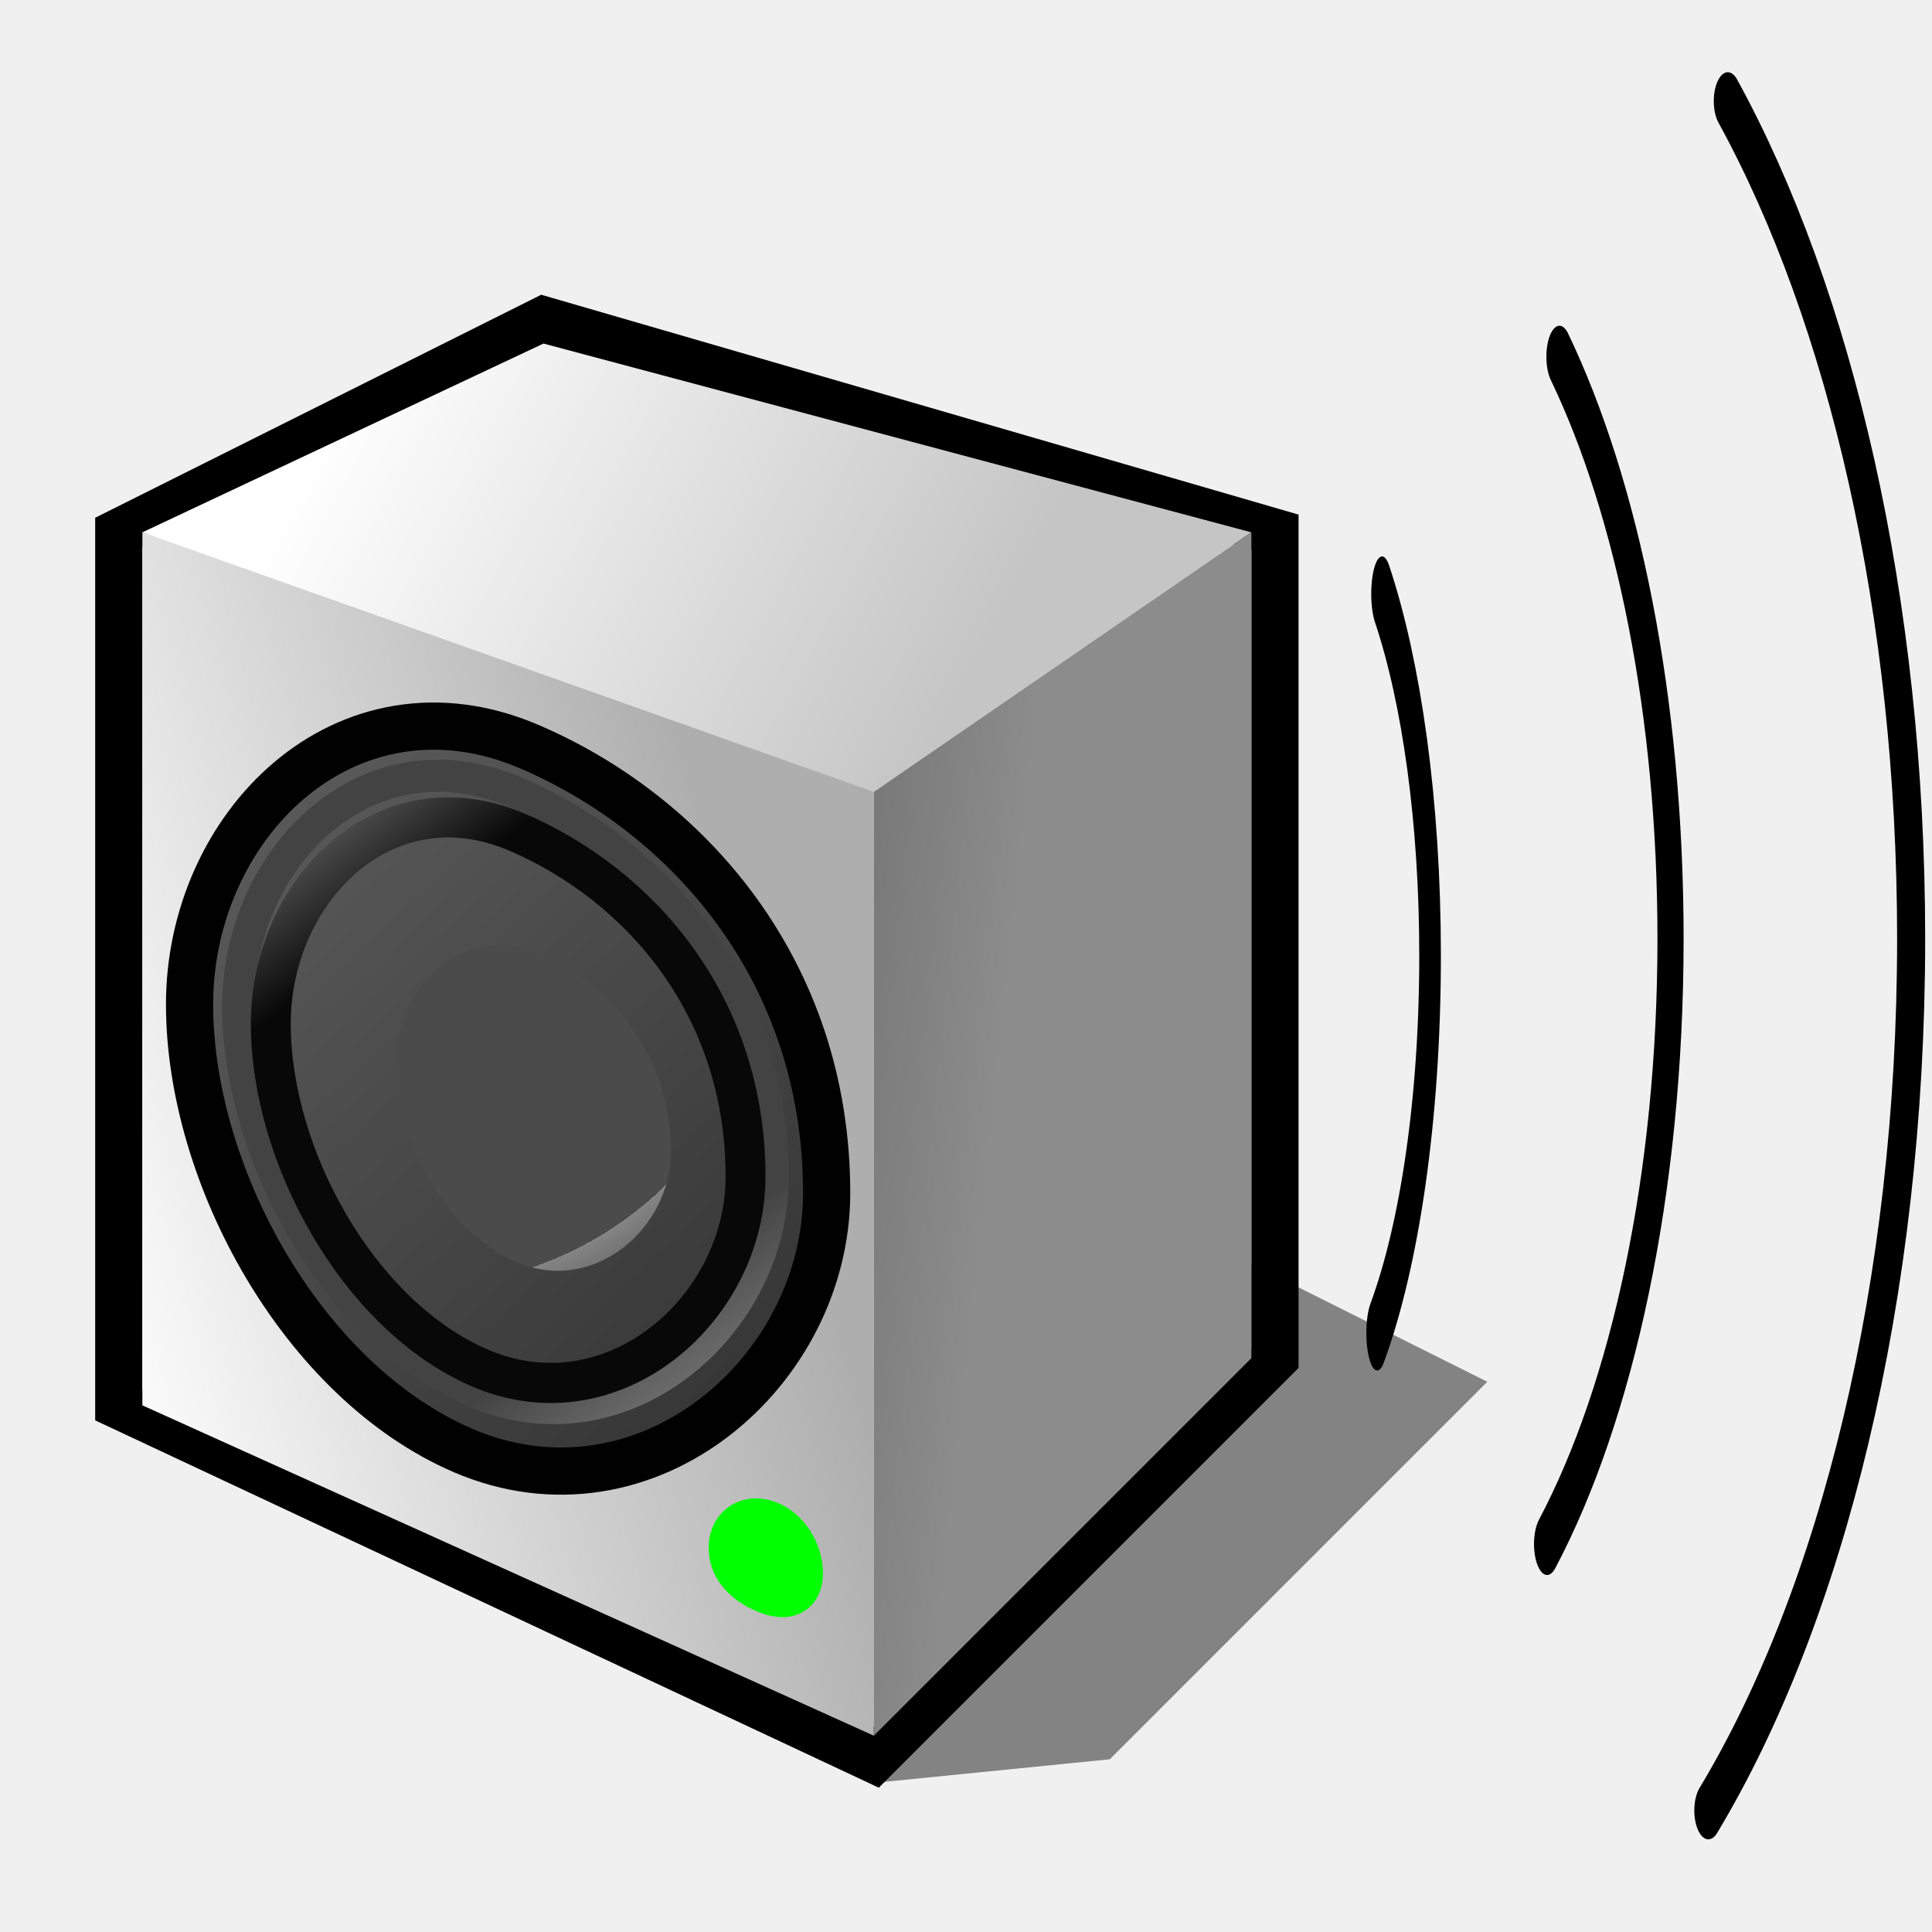
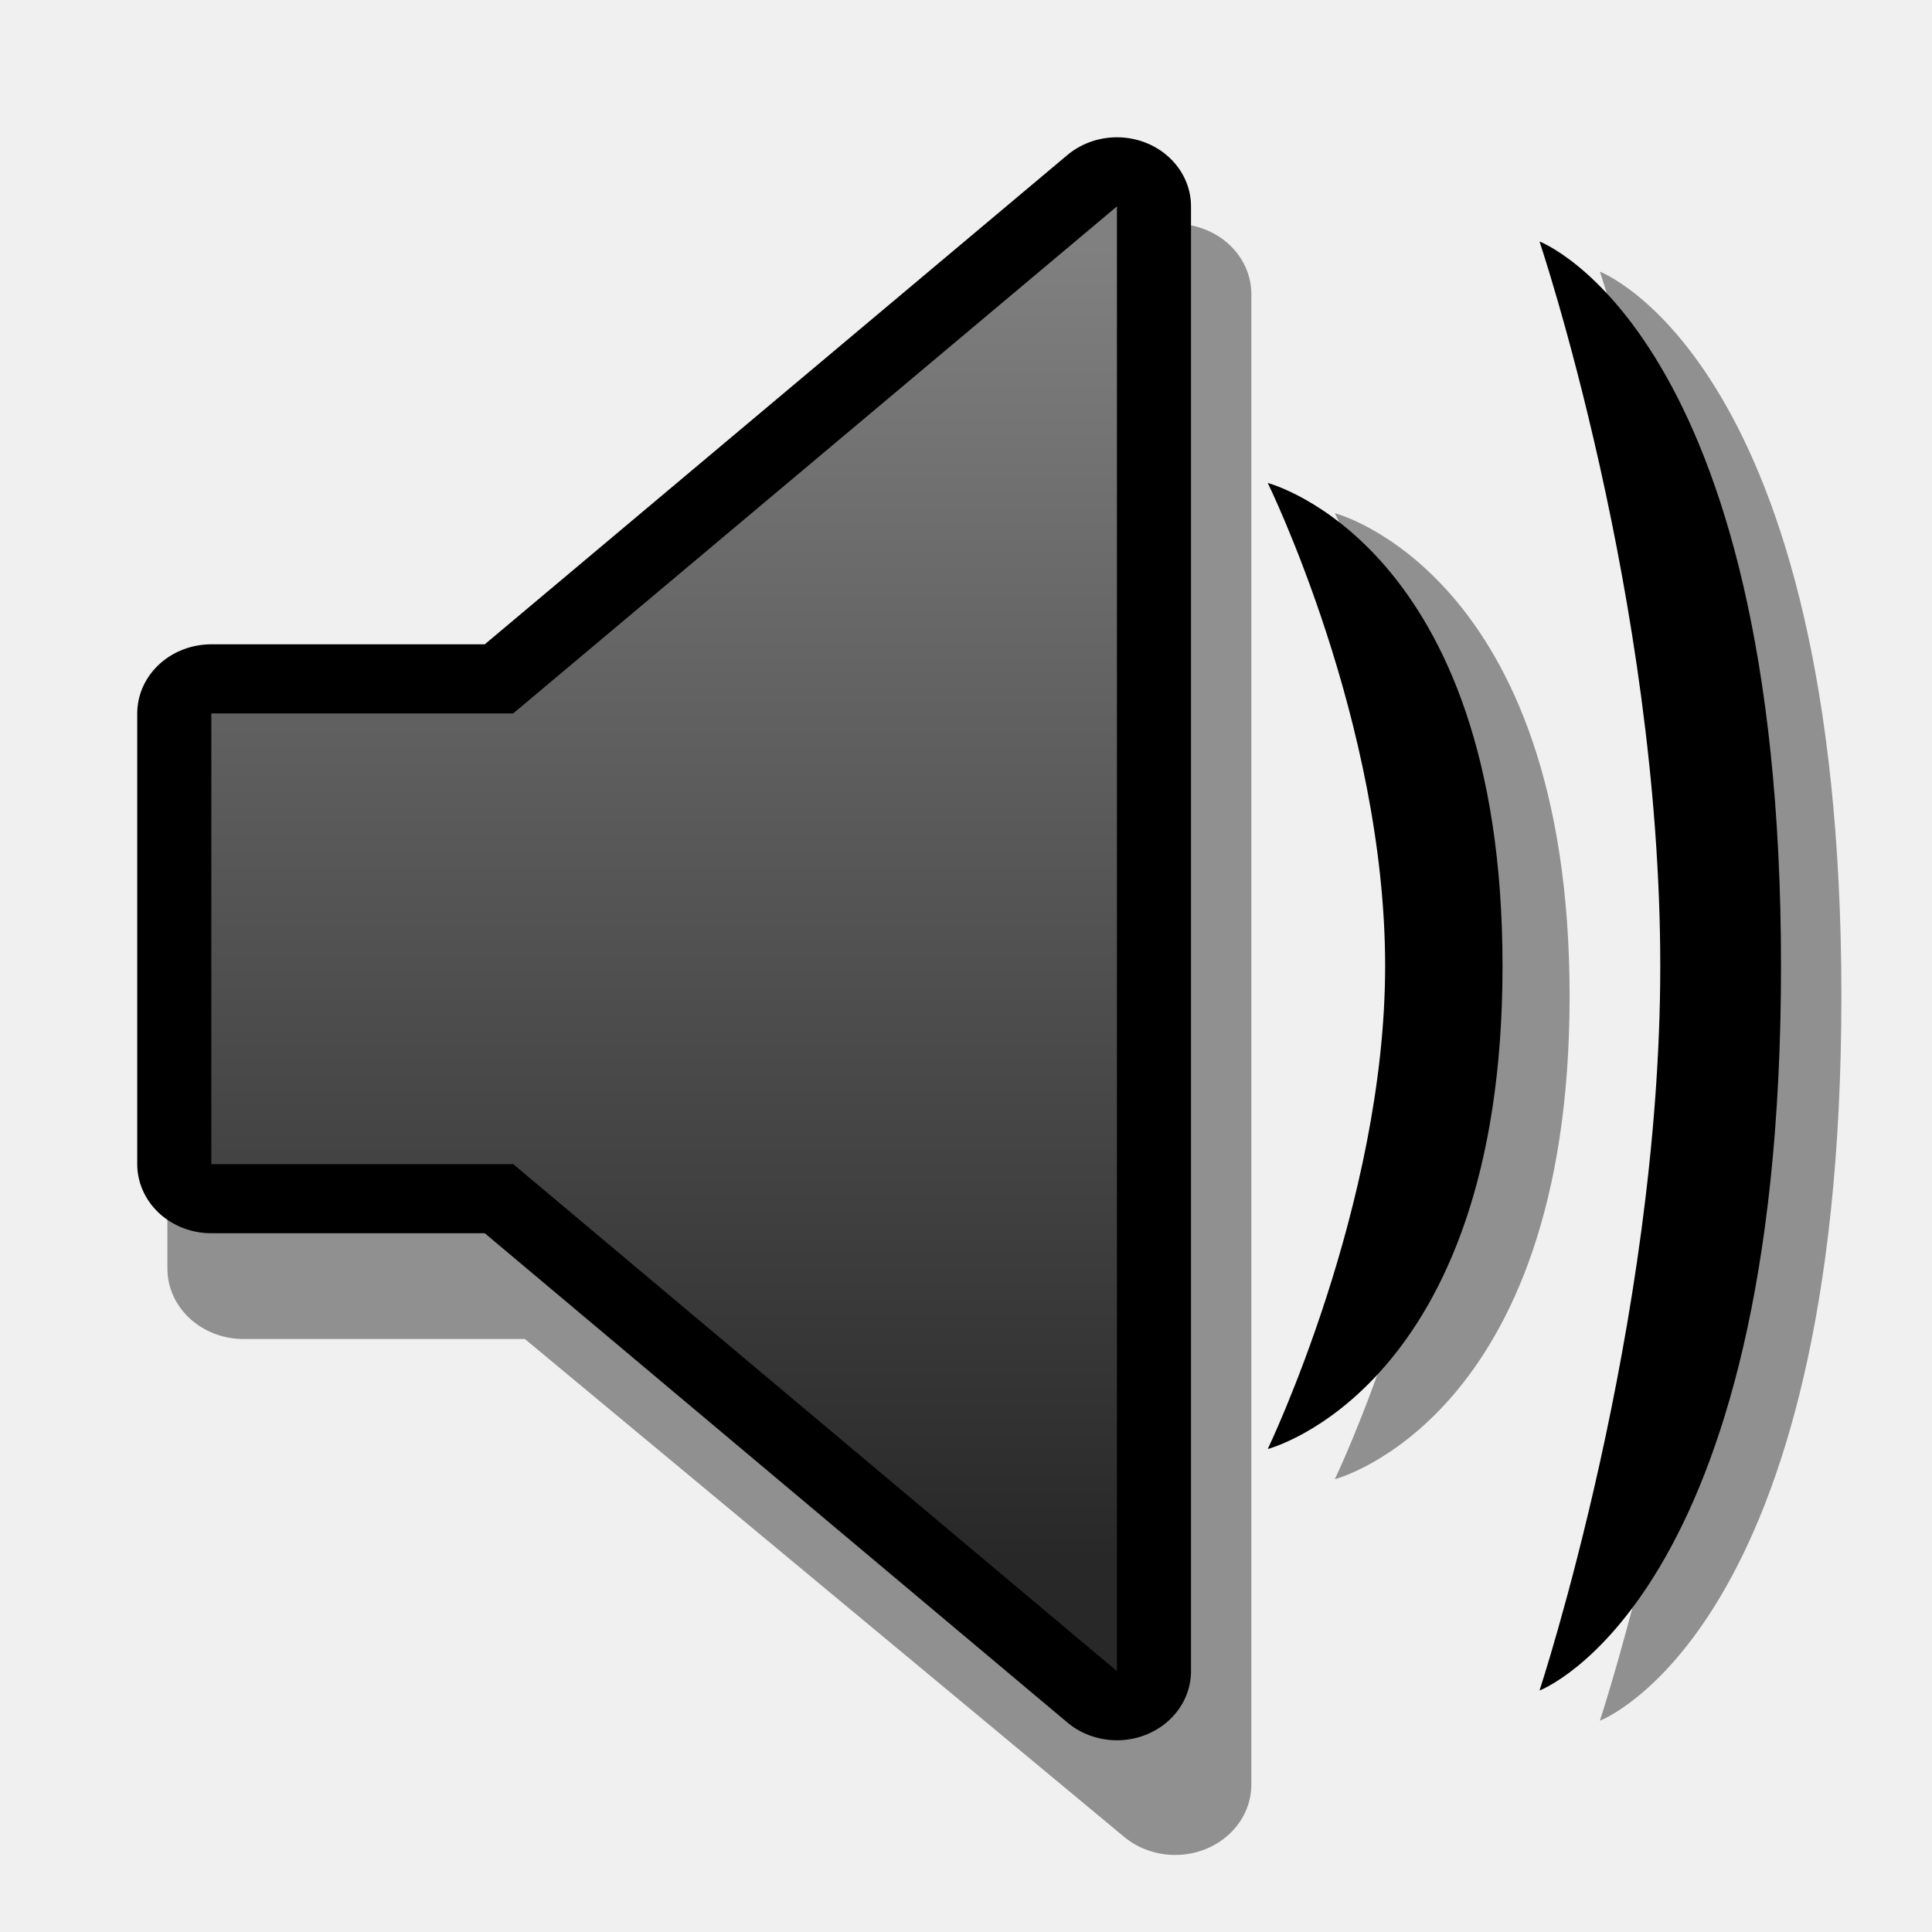
- <svg xmlns="http://www.w3.org/2000/svg" xmlns:xlink="http://www.w3.org/1999/xlink" width="48" height="48" id="svg2" version="1.0">
-   <defs id="defs4">
-     <linearGradient id="linearGradient6958">
-       <stop style="stop-color:#729fcf;stop-opacity:1;" offset="0" id="stop6960" />
-       <stop id="stop6966" offset="0.6" style="stop-color:#729fcf;stop-opacity:1;" />
-       <stop style="stop-color:#729fcf;stop-opacity:0;" offset="1" id="stop6962" />
+ <svg xmlns="http://www.w3.org/2000/svg" version="1.1" width="64" height="64" color-interpolation="linearRGB">
+   <g>
+     <path style="fill:none; stroke:#000000; stroke-opacity:0.4; stroke-width:4.908; stroke-linecap:round; stroke-linejoin:round" d="M6 24H16L36 6V58L16 40H6V24z" transform="matrix(1.0286,0,0,0.9495,1.8984,4.0466)" />
+     <path style="fill:none; stroke:#000000; stroke-width:4.908; stroke-linecap:round; stroke-linejoin:round" d="M6 24H16L36 6V58L16 40H6V24z" transform="matrix(1,0,0,0.9331,1,1.239)" />
+     <linearGradient id="gradient0" gradientUnits="userSpaceOnUse" x1="162.06" y1="7.43" x2="162.06" y2="54.08">
+       <stop offset="0" stop-color="#808080" />
+       <stop offset="1" stop-color="#282828" />
    </linearGradient>
-     <linearGradient id="linearGradient6643">
-       <stop style="stop-color:#555753;stop-opacity:1" offset="0" id="stop6645" />
-       <stop style="stop-color:#d3d7cf;stop-opacity:1" offset="1" id="stop6647" />
-     </linearGradient>
-     <linearGradient id="linearGradient6627">
-       <stop style="stop-color:#555753;stop-opacity:1" offset="0" id="stop6629" />
-       <stop style="stop-color:#babdb6;stop-opacity:1" offset="1" id="stop6631" />
-     </linearGradient>
-     <linearGradient id="linearGradient5533">
-       <stop style="stop-color:#555753;stop-opacity:1" offset="0" id="stop5535" />
-       <stop style="stop-color:#babdb6;stop-opacity:1" offset="1" id="stop5537" />
-     </linearGradient>
-     <linearGradient id="linearGradient21662">
-       <stop id="stop21664" offset="0" style="stop-color:#3465a4;stop-opacity:0;" />
-       <stop style="stop-color:#3465a4;stop-opacity:0;" offset="0.819" id="stop21666" />
-       <stop id="stop21668" offset="1" style="stop-color:#3465a4;stop-opacity:1" />
-     </linearGradient>
-     <linearGradient id="linearGradient21644">
-       <stop id="stop21646" offset="0" style="stop-color:#3465a4;stop-opacity:0;" />
-       <stop style="stop-color:#3465a4;stop-opacity:0;" offset="0.735" id="stop21648" />
-       <stop id="stop21650" offset="1" style="stop-color:#3465a4;stop-opacity:1" />
-     </linearGradient>
-     <linearGradient id="linearGradient21622">
-       <stop style="stop-color:#3465a4;stop-opacity:0;" offset="0" id="stop21624" />
-       <stop id="stop21630" offset="0.855" style="stop-color:#3465a4;stop-opacity:0;" />
-       <stop style="stop-color:#3465a4;stop-opacity:1" offset="1" id="stop21626" />
-     </linearGradient>
-     <linearGradient id="linearGradient9086">
-       <stop id="stop9088" offset="0" style="stop-color:black;stop-opacity:1;" />
-       <stop id="stop9090" offset="1" style="stop-color:black;stop-opacity:0;" />
-     </linearGradient>
-     <linearGradient id="linearGradient6387">
-       <stop style="stop-color:white;stop-opacity:1;" offset="0" id="stop6389" />
-       <stop style="stop-color:white;stop-opacity:0;" offset="1" id="stop6391" />
-     </linearGradient>
-     <linearGradient id="linearGradient6379">
-       <stop style="stop-color:white;stop-opacity:0;" offset="0" id="stop6381" />
-       <stop id="stop21606" offset="0.5" style="stop-color:white;stop-opacity:1;" />
-       <stop style="stop-color:white;stop-opacity:0;" offset="1" id="stop6383" />
-     </linearGradient>
-     <linearGradient id="linearGradient2793">
-       <stop style="stop-color:#babdb6;stop-opacity:1;" offset="0" id="stop2795" />
-       <stop id="stop2801" offset="0.253" style="stop-color:#eeeeec;stop-opacity:1;" />
-       <stop style="stop-color:#555753;stop-opacity:1" offset="1" id="stop2797" />
-     </linearGradient>
-     <linearGradient xlink:href="#linearGradient6387" id="linearGradient6393" x1="17.25" y1="18.812" x2="16.188" y2="32.629" gradientUnits="userSpaceOnUse" gradientTransform="translate(-28,0)" />
-     <radialGradient xlink:href="#linearGradient9086" id="radialGradient8199" cx="7.14" cy="22.5" fx="7.14" fy="22.5" r="6" gradientTransform="matrix(1.914836,-0.506192,0.654838,2.477012,-48.62381,-29.61876)" gradientUnits="userSpaceOnUse" />
-     <radialGradient xlink:href="#linearGradient21622" id="radialGradient21684" gradientUnits="userSpaceOnUse" cx="20.844" cy="21.844" fx="20.844" fy="21.844" r="2.906" />
-     <radialGradient xlink:href="#linearGradient21662" id="radialGradient21686" gradientUnits="userSpaceOnUse" cx="20.844" cy="21.844" fx="20.844" fy="21.844" r="2.906" />
-     <radialGradient xlink:href="#linearGradient21644" id="radialGradient21688" gradientUnits="userSpaceOnUse" cx="20.844" cy="21.844" fx="20.844" fy="21.844" r="2.906" />
-     <linearGradient xlink:href="#gradient0" id="linearGradient2736" gradientUnits="userSpaceOnUse" x1="-8.87" y1="-12.34" x2="18.99" y2="-19.92" />
-     <linearGradient xlink:href="#gradient1" id="linearGradient2738" gradientUnits="userSpaceOnUse" x1="30.5" y1="-22.81" x2="56.01" y2="-9.13" />
-     <linearGradient xlink:href="#gradient2" id="linearGradient2740" gradientUnits="userSpaceOnUse" x1="33.3" y1="-0.68" x2="46.77" y2="0.74" />
-     <linearGradient xlink:href="#gradient3" id="linearGradient2742" gradientUnits="userSpaceOnUse" x1="19.03" y1="125.45" x2="-68.73" y2="32.29" />
-     <radialGradient xlink:href="#gradient4" id="radialGradient2744" gradientUnits="userSpaceOnUse" gradientTransform="matrix(0.6718,0,0,0.6718,12,19)" cx="0" cy="0" r="64" />
-     <linearGradient xlink:href="#gradient5" id="linearGradient2746" gradientUnits="userSpaceOnUse" x1="32.91" y1="-8.43" x2="69.79" y2="43.86" />
-     <linearGradient xlink:href="#gradient6" id="linearGradient2748" gradientUnits="userSpaceOnUse" x1="15.39" y1="80.67" x2="-23.3" y2="29.7" />
-   </defs>
-   <g id="layer3" style="display:none">
-     <path style="opacity:0.83;fill:url(#radialGradient8199);fill-opacity:1;fill-rule:evenodd;stroke:none;stroke-width:1px;stroke-linecap:butt;stroke-linejoin:miter;stroke-opacity:1;display:inline" d="M -8.219,10.5 L -20.219,22.5 L -8.219,34.5 L -8.219,10.5 z " id="path7288" />
-     <path style="opacity:0.768;fill:none;fill-opacity:1;fill-rule:evenodd;stroke:url(#linearGradient6393);stroke-width:1px;stroke-linecap:butt;stroke-linejoin:miter;stroke-opacity:1;display:inline" d="M -7,10.5 L -19,22.5 L -7,34.5 L -7,10.5 z " id="path2791" />
-     <path style="opacity:0.633;fill:#fce94f;fill-opacity:1;fill-rule:evenodd;stroke:none;stroke-width:1px;stroke-linecap:butt;stroke-linejoin:miter;stroke-opacity:1;display:inline" id="path21580" d="M 19.375,9 C 19.201,9.053 19.069,9.197 19.031,9.375 C 18.328,11.954 16.604,12.962 14.344,14.469 C 12.083,15.976 9.359,17.943 7.062,22.281 C 6.995,22.419 6.995,22.581 7.062,22.719 C 9.359,27.057 12.083,29.024 14.344,30.531 C 16.604,32.038 18.328,33.046 19.031,35.625 C 19.111,35.846 19.333,35.982 19.566,35.952 C 19.799,35.922 19.979,35.734 20,35.5 L 20,9.5 C 20.005,9.343 19.936,9.192 19.813,9.094 C 19.69,8.995 19.527,8.961 19.375,9 z " transform="translate(-42,0)" />
-     <path style="fill:none;fill-rule:evenodd;stroke:black;stroke-width:1px;stroke-linecap:butt;stroke-linejoin:miter;stroke-opacity:1;display:inline" d="M -47.5,22.5 L -20,-8 L -20,56 L -47.5,22.5 z " id="path21676" />
-     <path style="opacity:1;fill:url(#radialGradient21684);fill-opacity:1;stroke:#204a87;stroke-width:0.125;stroke-linecap:round;stroke-linejoin:round;stroke-miterlimit:4;stroke-dasharray:none;stroke-dashoffset:1.2;stroke-opacity:1;display:inline" id="path21678" d="M 23.688 21.844 A 2.844 2.844 0 1 1  18,21.844 A 2.844 2.844 0 1 1  23.688 21.844 z" transform="matrix(7.990397,0,0,7.990397,-220.7725,-152.0403)" />
-     <path style="opacity:1;fill:url(#radialGradient21686);fill-opacity:1;stroke:#204a87;stroke-width:0.181;stroke-linecap:round;stroke-linejoin:round;stroke-miterlimit:4;stroke-dasharray:none;stroke-dashoffset:1.2;stroke-opacity:1;display:inline" id="path21680" d="M 23.688 21.844 A 2.844 2.844 0 1 1  18,21.844 A 2.844 2.844 0 1 1  23.688 21.844 z" transform="matrix(5.528848,0,0,5.528848,-169.4646,-98.27085)" />
-     <path style="opacity:1;fill:url(#radialGradient21688);fill-opacity:1;stroke:#204a87;stroke-width:0.292;stroke-linecap:round;stroke-linejoin:round;stroke-miterlimit:4;stroke-dasharray:none;stroke-dashoffset:1.2;stroke-opacity:1;display:inline" id="path21682" d="M 23.688 21.844 A 2.844 2.844 0 1 1  18,21.844 A 2.844 2.844 0 1 1  23.688 21.844 z" transform="matrix(3.418962,0,0,3.418962,-125.4867,-52.18304)" />
-   </g>
-   <g id="layer1" style="display:inline">
-     <path style="opacity:1;fill:#ffffff;fill-opacity:1;stroke:none;stroke-width:1;stroke-linecap:round;stroke-linejoin:round;stroke-miterlimit:4;stroke-dasharray:none;stroke-dashoffset:1.2;stroke-opacity:1;display:inline" id="path6661" d="M 21.5 13.5 A 1 1 0 1 1  19.5,13.5 A 1 1 0 1 1  21.5 13.5 z" transform="translate(-16,5.3125)" />
-     <g id="g2627" transform="matrix(0.5862243,0,0,0.5862243,-0.5662489,6.777022)">
-       <path id="path2629" transform="translate(1,1)" d="M 37,63 L 47,62 L 63,46 L 47,38 L 37,63 z" style="fill:#010101;fill-opacity:0.455" />
-       <path id="path2631" d="M 6,11 L 6,48 L 38,63 L 55,46 L 55,11 L 24,2 L 6,11 z" style="fill:none;stroke:#000000;stroke-width:2" />
-       <linearGradient y2="-19.92" x2="18.99" y1="-12.34" x1="-8.87" gradientUnits="userSpaceOnUse" id="gradient0">
-         <stop id="stop2634" stop-color="#f9f9f9" offset="0" />
-         <stop id="stop2636" stop-color="#aeaeae" offset="1" />
-       </linearGradient>
-       <path id="path2638" d="M 7,11 L 7,48 L 38,62 L 38,21 L 7,11 z" style="fill:url(#linearGradient2736)" />
-       <linearGradient y2="-9.13" x2="56.01" y1="-22.81" x1="30.5" gradientUnits="userSpaceOnUse" id="gradient1">
-         <stop id="stop2641" stop-color="#ffffff" offset="0" />
-         <stop id="stop2643" stop-color="#c5c5c5" offset="1" />
-       </linearGradient>
-       <path id="path2645" d="M 7,11 L 38,22 L 54,11 L 24,3 L 7,11 z" style="fill:url(#linearGradient2738)" />
-       <linearGradient y2="0.74" x2="46.77" y1="-0.68" x1="33.3" gradientUnits="userSpaceOnUse" id="gradient2">
-         <stop id="stop2648" stop-color="#646464" offset="0" />
-         <stop id="stop2650" stop-color="#8c8c8c" offset="1" />
-       </linearGradient>
-       <path id="path2652" d="M 38,22 L 38,62 L 54,46 L 54,11 L 38,22 z" style="fill:url(#linearGradient2740)" />
-       <path id="path2654" d="M 23,21 C 16,18 10,24.06 10,31 C 10,37.93 14.62,46.26 21,49 C 28,52 35,45.93 35,39 C 35,30 29.37,23.73 23,21 z" style="fill:none;stroke:#010101;stroke-width:4" />
-       <linearGradient y2="32.29" x2="-68.73" y1="125.45" x1="19.03" gradientUnits="userSpaceOnUse" id="gradient3">
-         <stop id="stop2657" stop-color="#010101" offset="0" />
-         <stop id="stop2659" stop-color="#707070" offset="0.779" />
-         <stop id="stop2661" stop-color="#737373" offset="0.817" />
-         <stop id="stop2663" stop-color="#ffffff" offset="1" />
-       </linearGradient>
-       <path id="path2665" d="M 23,21 C 16,18 10,24.06 10,31 C 10,37.93 14.62,46.26 21,49 C 28,52 35,45.93 35,39 C 35,30 29.37,23.73 23,21 z" style="fill:url(#linearGradient2742)" />
-       <radialGradient gradientTransform="matrix(0.6718,0,0,0.6718,12,19)" r="64" cy="0" cx="0" gradientUnits="userSpaceOnUse" id="gradient4">
-         <stop id="stop2668" stop-color="#4b4b4b" offset="0.749" />
-         <stop id="stop2670" stop-color="#848484" offset="0" />
-         <stop id="stop2672" stop-color="#323232" offset="1" />
-       </radialGradient>
-       <path id="path2674" transform="matrix(0.4666,0,0,0.4666,13.0666,19.0666)" d="M 23,21 C 16,18 10,24.06 10,31 C 10,37.93 14.62,46.26 21,49 C 28,52 35,45.93 35,39 C 35,30 29.37,23.73 23,21 z" style="fill:url(#radialGradient2744)" />
-       <linearGradient y2="43.86" x2="69.79" y1="-8.43" x1="32.91" gradientUnits="userSpaceOnUse" id="gradient5">
-         <stop id="stop2677" stop-color="#434343" offset="0.632" />
-         <stop id="stop2679" stop-color="#ffffff" offset="1" />
-       </linearGradient>
-       <path id="path2681" transform="matrix(0.9062,0,0,0.9062,1.9999,2.9999)" d="M 23,21 C 16,18 10,24.06 10,31 C 10,37.93 14.62,46.26 21,49 C 28,52 35,45.93 35,39 C 35,30 29.37,23.73 23,21 z" style="fill:none;stroke:url(#linearGradient2746);stroke-width:1.5" />
-       <linearGradient y2="29.7" x2="-23.3" y1="80.67" x1="15.39" gradientUnits="userSpaceOnUse" id="gradient6">
-         <stop id="stop2684" stop-color="#080808" offset="0.673" />
-         <stop id="stop2686" stop-color="#ffffff" offset="1" />
-       </linearGradient>
-       <path id="path2688" transform="matrix(0.8048,0,0,0.8105,4.3946,6.6981)" d="M 23,21 C 16,18 10,24.06 10,31 C 10,37.93 14.62,46.26 21,49 C 28,52 35,45.93 35,39 C 35,30 29.37,23.73 23,21 z" style="fill:none;stroke:url(#linearGradient2748);stroke-width:2.1" />
-       <path id="path2690" transform="matrix(0.1562,0,0,0.1562,28.5,49.5)" d="M 32,16 C 23.37,14.08 16,20.16 16,29 C 16,37.83 22.61,44.2 31,47 C 40,50 47,44.83 47,36 C 47,27.16 41,18 32,16 z" style="fill:#00ff00" />
-     </g>
-   </g>
-   <g id="layer2">
-     <g style="stroke:#000000;display:inline;stroke-opacity:1" id="g26136" transform="matrix(0.5949393,0,0,1.224298,1.373993,-4.22187)">
-       <path id="path25249" d="M 69.031,40.188 C 74.191,36.021 77.5,29.643 77.5,22.5 C 77.5,15.735 74.54,9.664 69.844,5.5" style="opacity:1;fill:none;fill-opacity:1;stroke:#000000;stroke-width:1.172;stroke-linecap:round;stroke-linejoin:round;stroke-miterlimit:4;stroke-dasharray:none;stroke-dashoffset:1.2;stroke-opacity:1;display:inline" />
-     </g>
-     <g style="stroke:#000000;display:inline;stroke-opacity:1" id="g27916" transform="matrix(0.5164697,0,0,1.224298,3.543395,-4.22187)">
-       <path id="path21632" d="M 67.562,34.781 C 71.176,31.9 73.5,27.478 73.5,22.5 C 73.5,17.794 71.436,13.57 68.156,10.688" style="opacity:1;fill:none;fill-opacity:1;stroke:#000000;stroke-width:1.258;stroke-linecap:round;stroke-linejoin:round;stroke-miterlimit:4;stroke-dasharray:none;stroke-dashoffset:1.2;stroke-opacity:1;display:inline" />
-     </g>
-     <g style="stroke:#000000;display:inline;stroke-opacity:1" id="g28807" transform="matrix(0.3535062,0,0,1.224298,13.43562,-3.80102)">
-       <path id="path27920" d="M 58.781,30.156 C 61.051,28.376 62.5,25.606 62.5,22.5 C 62.5,19.561 61.188,16.94 59.125,15.156" style="opacity:1;fill:none;fill-opacity:1;stroke:#000000;stroke-width:1.52;stroke-linecap:round;stroke-linejoin:round;stroke-miterlimit:4;stroke-dasharray:none;stroke-dashoffset:1.2;stroke-opacity:1;display:inline" />
-     </g>
+     <path style="fill:url(#gradient0)" d="M6 24H16L36 6V58L16 40H6V24z" transform="matrix(1,0,0,0.9331,1,1.239)" />
+     <path style="fill:#000000; fill-opacity:0.4" d="M43 16C43 16 49 18 49 32C49 46 43 48 43 48C43 48 46 39.91 46 32C46 23.92 43 16 43 16z" transform="matrix(1.2962,0,0,1,-11.5185,0.9999)" />
+     <path style="fill:#000000" d="M43 16C43 16 49 18 49 32C49 46 43 48 43 48C43 48 46 39.91 46 32C46 23.92 43 16 43 16z" transform="matrix(1.2962,0,0,1,-13.7407,-0)" />
+     <path style="fill:#000000; fill-opacity:0.4" d="M43 16C43 16 49 18 49 32C49 46 43 48 43 48C43 48 46 39.91 46 32C46 23.92 43 16 43 16z" transform="matrix(1.3333,0,0,1.5,-4.3333,-15)" />
+     <path style="fill:#000000" d="M43 16C43 16 49 18 49 32C49 46 43 48 43 48C43 48 46 39.91 46 32C46 23.92 43 16 43 16z" transform="matrix(1.3333,0,0,1.5,-6.3333,-16)" />
  </g>
</svg>
